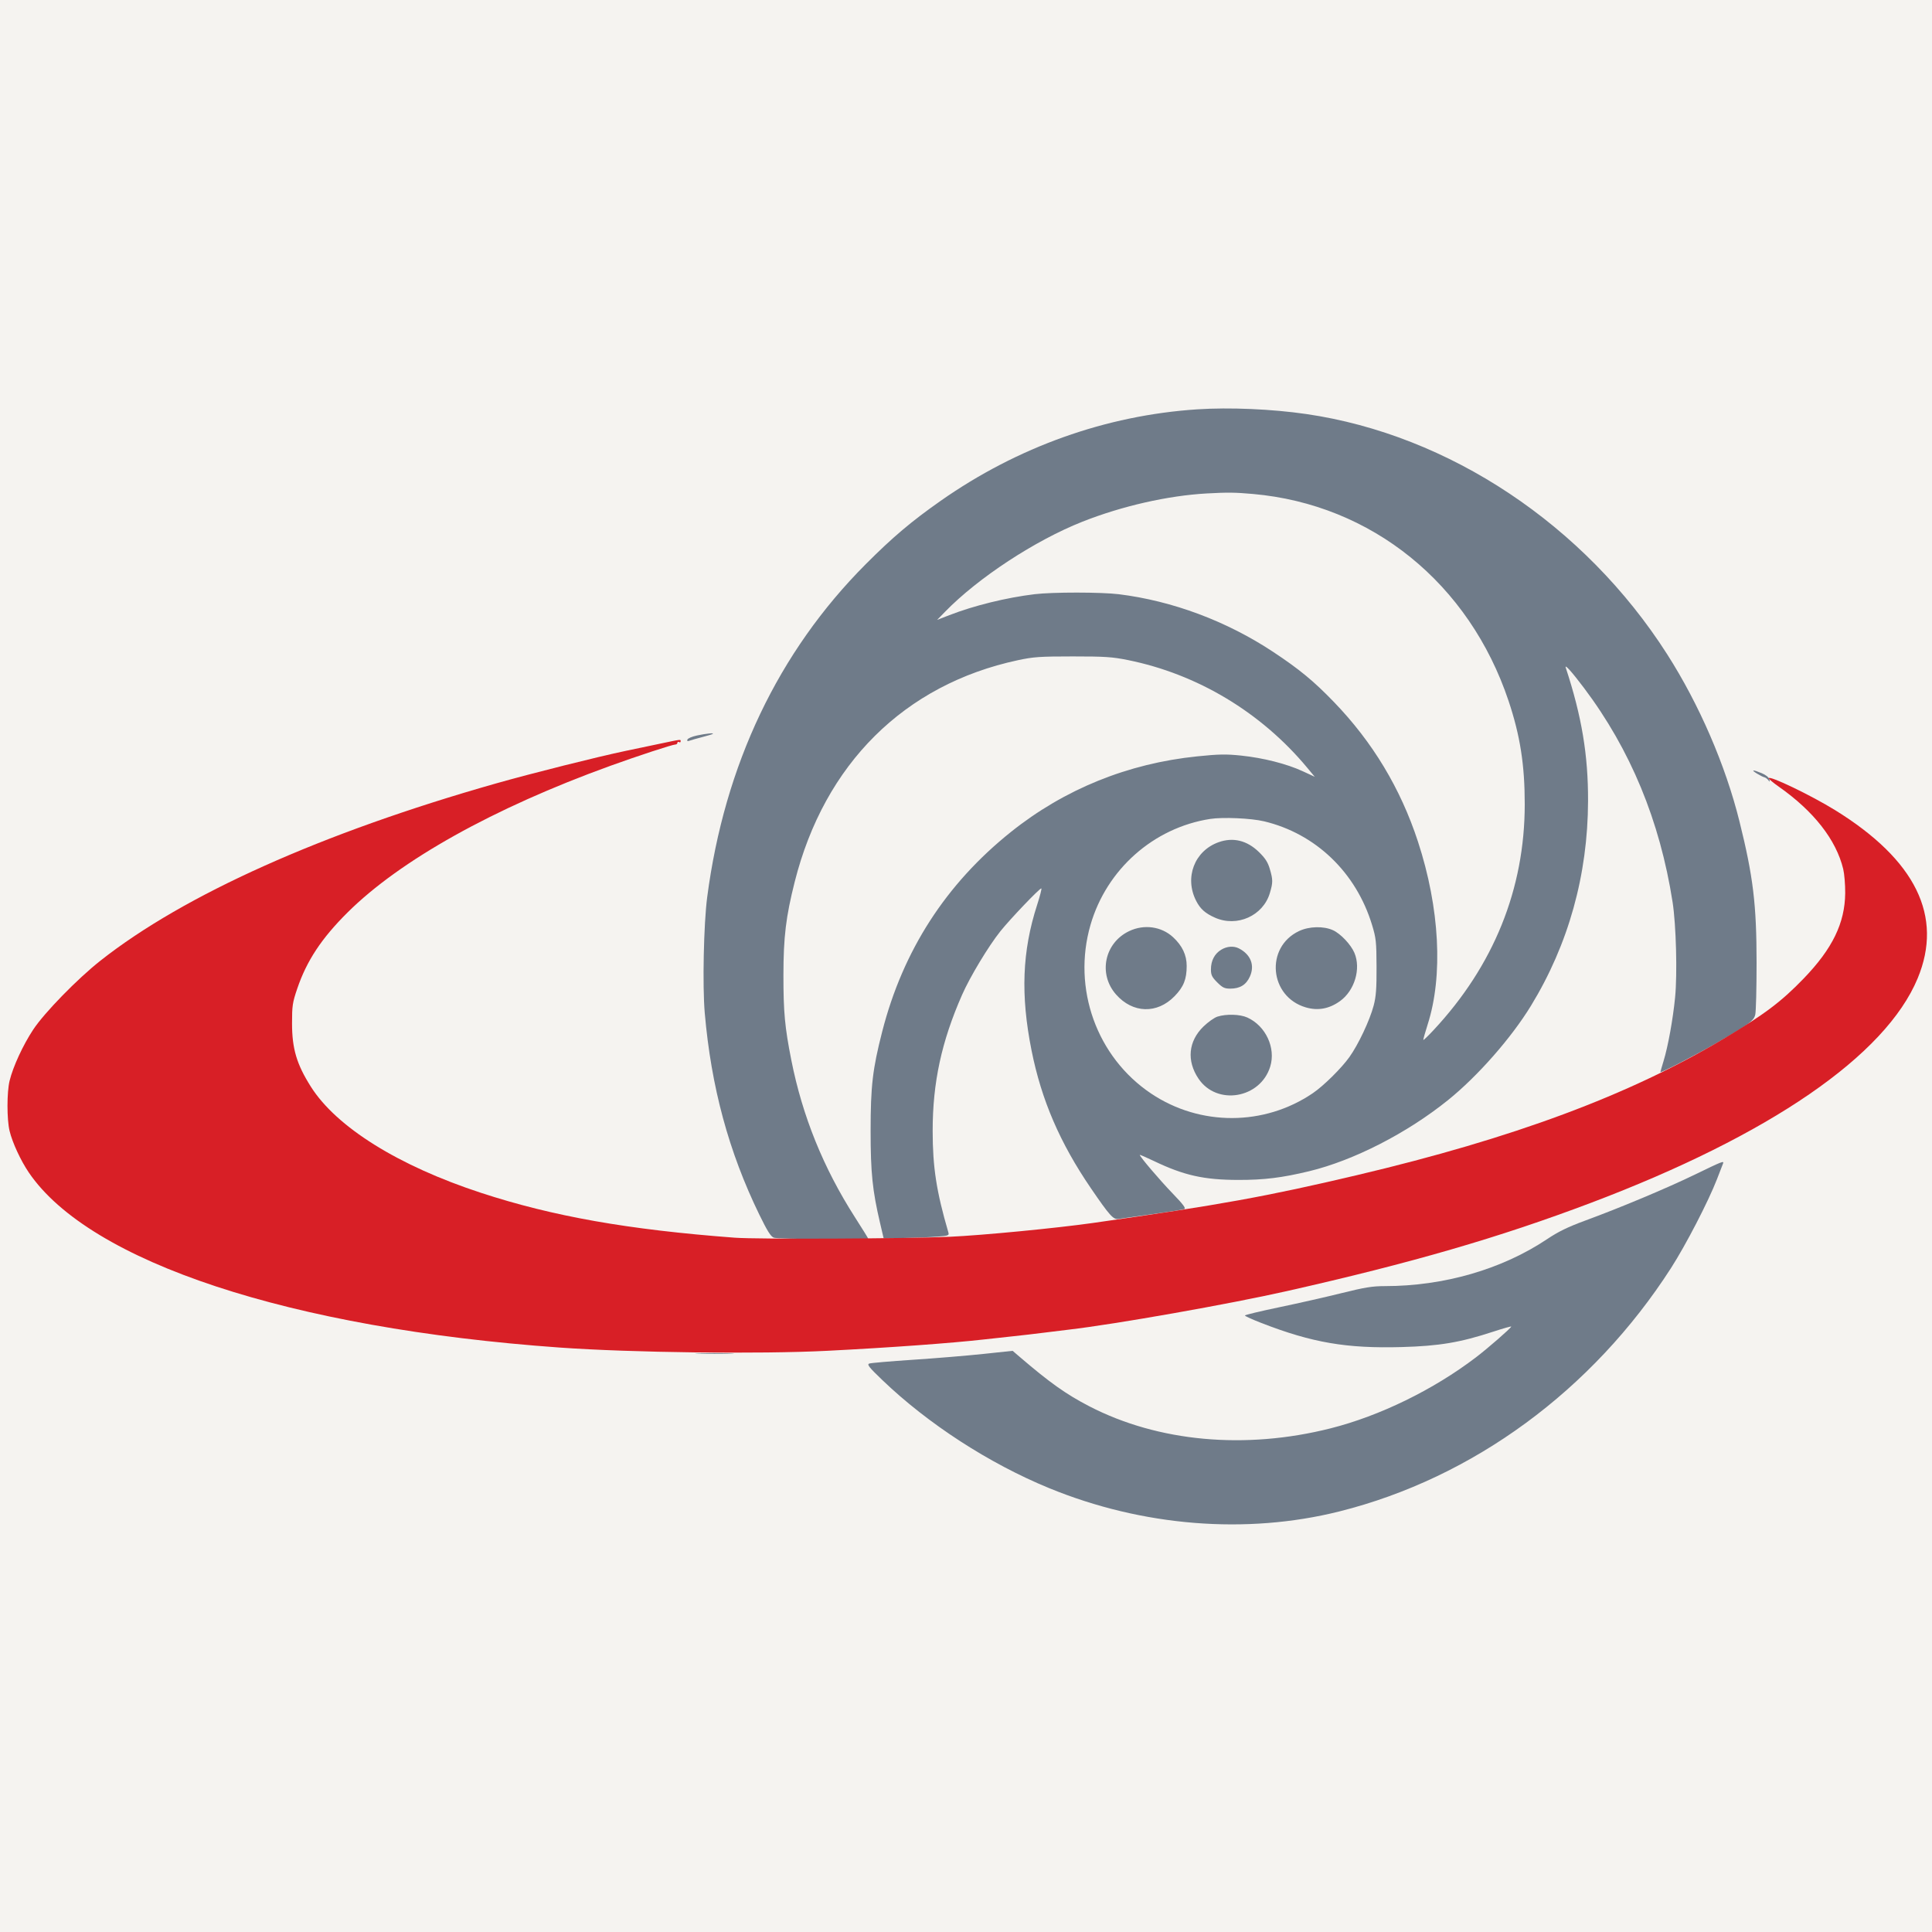
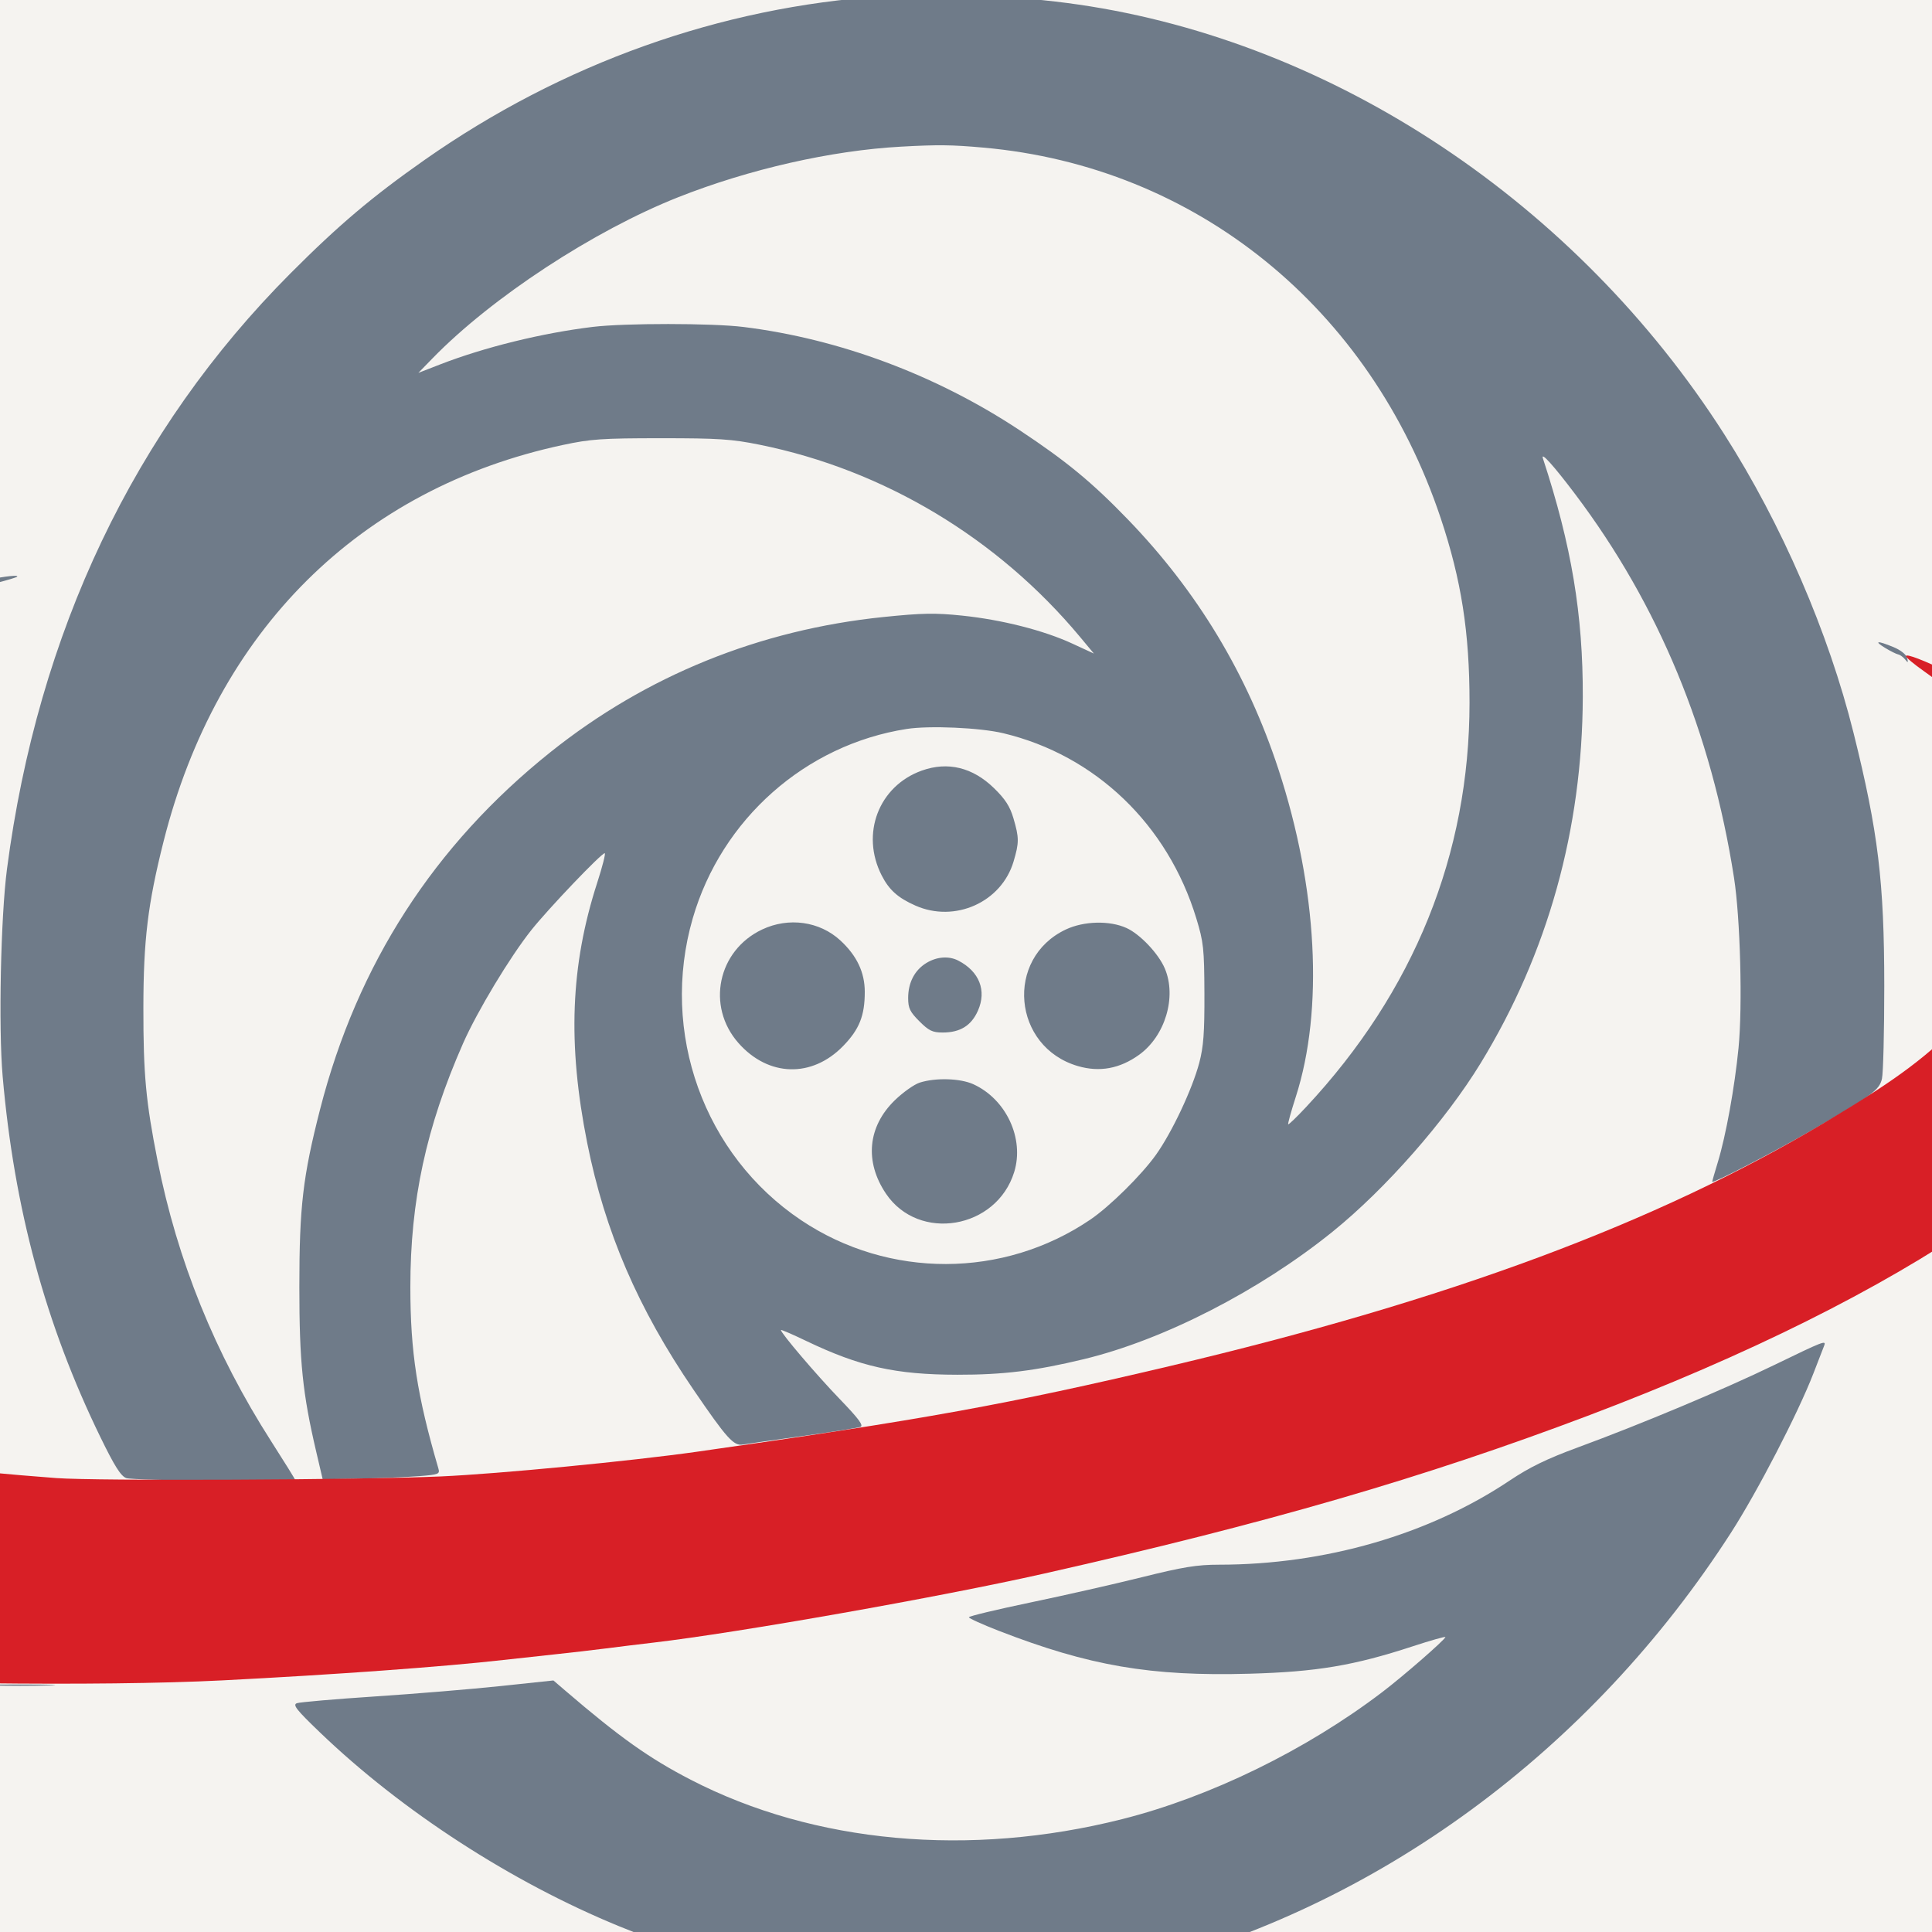
- <svg xmlns="http://www.w3.org/2000/svg" viewBox="81 -236.5 1195 1195" fill="none">
-   <rect x="81" y="-236.5" width="1195" height="1195" fill="#f5f3f0" />
+ <svg xmlns="http://www.w3.org/2000/svg" viewBox="516 18 668 668" fill="none">
+   <rect x="516" y="18" width="668" height="668" fill="#f5f3f0" />
  <g fill="#6f7b89" fill-rule="evenodd">
    <path d="M 821.500 16.689 C 765.085 20.400, 710.391 39.909, 662.803 73.295 C 644.670 86.017, 633.143 95.764, 616.496 112.455 C 562.403 166.689, 529.109 236.629, 518.410 318.500 C 516.255 334.991, 515.452 373.284, 516.909 390.046 C 520.892 435.862, 531.728 475.903, 550.670 514.803 C 555.594 524.914, 557.746 528.333, 559.639 529.053 C 561.975 529.941, 618 530.466, 618 529.600 C 618 529.380, 614.298 523.417, 609.773 516.350 C 590.308 485.950, 577.326 453.886, 570.469 419.277 C 566.424 398.861, 565.551 389.448, 565.574 366.500 C 565.597 343.016, 567.106 330.557, 572.538 309 C 590.940 235.978, 640.368 186.883, 710.621 171.850 C 720.217 169.796, 724.212 169.521, 744.500 169.518 C 764.404 169.514, 768.999 169.817, 778.636 171.765 C 821.633 180.459, 860.969 204.056, 889.440 238.235 L 894.218 243.970 886.743 240.517 C 876.856 235.949, 862.393 232.278, 848.660 230.850 C 839.357 229.883, 834.838 229.963, 821.500 231.331 C 778.582 235.733, 739.397 251.628, 706.337 278.045 C 666.094 310.202, 639.511 351.420, 626.664 401.583 C 620.719 424.798, 619.500 435.251, 619.501 463 C 619.503 488.894, 620.622 499.802, 625.351 520 L 627.575 529.500 640.537 529.234 C 647.667 529.088, 656.804 528.708, 660.842 528.390 C 667.776 527.844, 668.149 527.692, 667.554 525.656 C 660.214 500.528, 657.889 485.467, 657.882 463 C 657.874 433.078, 663.347 407.753, 676.073 378.835 C 680.981 367.681, 692.380 348.765, 699.777 339.500 C 705.762 332.003, 723.908 313, 725.083 313 C 725.472 313, 724.300 317.612, 722.477 323.250 C 713.237 351.839, 712.198 378.973, 719.034 413.189 C 725.172 443.906, 736.581 470.395, 755.779 498.500 C 767.308 515.377, 769.668 518.001, 772.836 517.463 C 774.301 517.214, 783.693 515.876, 793.707 514.490 C 803.721 513.104, 812.623 511.698, 813.489 511.366 C 814.684 510.907, 812.942 508.562, 806.255 501.631 C 798.357 493.443, 786 478.941, 786 477.860 C 786 477.630, 789.938 479.328, 794.750 481.635 C 813.313 490.531, 825.651 493.291, 847 493.324 C 862.860 493.349, 873.987 491.978, 890.743 487.937 C 918.318 481.286, 951.470 464.291, 976.815 443.813 C 995.088 429.049, 1015.811 405.456, 1027.942 385.606 C 1051.131 347.660, 1063.111 304.713, 1063.259 259 C 1063.351 230.497, 1059.357 206.590, 1049.475 176.500 C 1048.632 173.933, 1053.189 178.989, 1060.684 188.934 C 1089.474 227.137, 1107.698 271.171, 1115.547 321.500 C 1117.724 335.464, 1118.529 365.846, 1117.105 380.349 C 1115.766 393.993, 1112.741 410.670, 1109.939 419.855 C 1108.872 423.351, 1108 426.392, 1108 426.614 C 1108 427.356, 1129.526 416.231, 1141.982 409.051 C 1163.268 396.781, 1165.787 394.941, 1166.694 391 C 1167.137 389.075, 1167.498 374.675, 1167.495 359 C 1167.488 322.909, 1165.400 305.669, 1156.898 271.500 C 1148.222 236.630, 1132.033 199.227, 1112.147 168.106 C 1061.102 88.220, 977.330 32.467, 889 19.596 C 867.742 16.499, 841.548 15.371, 821.500 16.689 M 827.500 68.708 C 803.477 70.026, 774.995 76.492, 750.500 86.186 C 721.275 97.752, 686.029 120.861, 665.577 141.865 L 660.653 146.921 668.194 143.993 C 683.509 138.046, 703.478 133.139, 720.974 131.024 C 731.974 129.695, 762.190 129.708, 773.026 131.047 C 806.201 135.148, 839.709 147.670, 868.504 166.725 C 884.703 177.445, 893.571 184.755, 906.015 197.644 C 930.024 222.510, 947.266 251.134, 958.033 284 C 971.511 325.141, 973.732 367.066, 964.031 397.232 C 962.407 402.281, 961.223 406.557, 961.400 406.733 C 961.576 406.909, 964.371 404.216, 967.610 400.748 C 1004.901 360.824, 1024.085 313.344, 1024.100 260.944 C 1024.107 236.648, 1021.267 218.493, 1014.113 197.095 C 989.793 124.359, 929.502 75.540, 855.951 69.031 C 844.902 68.053, 840.367 68.001, 827.500 68.708 M 512.070 218.429 C 509.083 219.063, 506.434 220.198, 506.183 220.950 C 505.871 221.886, 506.255 222.116, 507.396 221.678 C 508.313 221.326, 511.862 220.314, 515.282 219.430 C 518.702 218.545, 521.688 217.637, 521.917 217.411 C 522.621 216.716, 517.780 217.217, 512.070 218.429 M 1167.803 242.022 C 1169.620 243.129, 1171.644 244.140, 1172.300 244.268 C 1172.956 244.396, 1174.035 245.175, 1174.697 246 C 1175.718 247.273, 1175.824 247.196, 1175.396 245.490 C 1175.099 244.306, 1173.164 242.765, 1170.686 241.740 C 1165.064 239.415, 1163.740 239.544, 1167.803 242.022 M 829.500 270.040 C 794.511 275.491, 765.468 301.200, 755.519 335.530 C 744.097 374.948, 759.359 417.390, 793.063 439.935 C 823.325 460.176, 862.963 460.075, 893 439.678 C 899.665 435.152, 910.618 424.345, 915.627 417.352 C 921.162 409.623, 928.224 394.647, 930.646 385.500 C 932.121 379.929, 932.486 375.028, 932.433 361.500 C 932.372 345.926, 932.136 343.745, 929.623 335.500 C 919.740 303.079, 894.750 279.123, 862.871 271.512 C 854.819 269.590, 837.340 268.818, 829.500 270.040 M 834.748 284.427 C 819.807 289.759, 813.477 306.308, 820.867 320.719 C 823.433 325.724, 826.474 328.437, 832.512 331.109 C 846.182 337.159, 862.268 329.938, 866.444 315.878 C 868.390 309.324, 868.386 307.677, 866.406 300.932 C 865.194 296.804, 863.574 294.294, 859.656 290.479 C 852.307 283.323, 843.701 281.232, 834.748 284.427 M 779.500 339.383 C 764.148 346.641, 760.120 365.902, 771.298 378.601 C 781.633 390.343, 796.707 390.785, 807.521 379.664 C 813.117 373.909, 815 369.196, 815 360.950 C 815 354.197, 812.253 348.410, 806.555 343.157 C 799.377 336.541, 788.672 335.047, 779.500 339.383 M 884.500 339.383 C 863.357 349.378, 866.087 380.012, 888.709 386.609 C 896.184 388.789, 903.168 387.503, 909.830 382.719 C 918.872 376.226, 922.915 362.680, 918.741 352.860 C 916.556 347.719, 910.208 341.010, 905.500 338.866 C 899.670 336.211, 890.746 336.431, 884.500 339.383 M 836.299 350.960 C 832.242 353.433, 830 357.743, 830 363.068 C 830 366.575, 830.615 367.850, 833.882 371.118 C 837.150 374.385, 838.425 375, 841.932 375 C 847.996 375, 851.839 372.619, 854.129 367.441 C 857.207 360.484, 854.608 353.881, 847.316 350.125 C 844.063 348.450, 839.897 348.765, 836.299 350.960 M 834.008 392.316 C 832.087 392.928, 828.188 395.694, 825.344 398.464 C 816.012 407.551, 814.876 419.653, 822.319 430.703 C 833.656 447.537, 860.570 442.996, 866.669 423.222 C 870.236 411.658, 863.885 398.033, 852.522 392.871 C 848.007 390.820, 839.507 390.565, 834.008 392.316 M 1129.500 489.939 C 1112.007 498.424, 1083.486 510.389, 1061.367 518.520 C 1050.814 522.400, 1044.877 525.292, 1037.931 529.939 C 1010.019 548.608, 974.108 559, 937.501 559 C 929.896 559, 925.071 559.782, 910.857 563.321 C 901.311 565.698, 883.939 569.635, 872.253 572.071 C 860.567 574.507, 851.004 576.803, 851.003 577.174 C 851.001 577.545, 855.612 579.639, 861.250 581.828 C 892.623 594.009, 913.869 597.651, 948 596.698 C 971.230 596.049, 984.112 593.886, 1004.469 587.218 C 1010.823 585.136, 1015.905 583.706, 1015.761 584.040 C 1015.218 585.303, 1001.196 597.513, 993.944 603.038 C 967.630 623.085, 934.478 639.279, 904 646.974 C 851.278 660.284, 797.453 655.372, 754.836 633.361 C 740.459 625.935, 730.331 618.742, 711.423 602.524 L 707.346 599.027 689.118 600.960 C 679.093 602.024, 659.553 603.642, 645.695 604.555 C 631.838 605.469, 619.668 606.520, 618.652 606.891 C 617.114 607.453, 618.461 609.157, 626.678 617.044 C 654.990 644.218, 692.879 668.767, 730 683.987 C 787.703 707.645, 851.901 712.782, 909.500 698.350 C 992.078 677.659, 1065.998 623.403, 1114.569 547.834 C 1123.722 533.593, 1137.699 506.575, 1142.991 492.892 C 1144.776 488.276, 1146.456 483.938, 1146.725 483.250 C 1147.485 481.306, 1146.539 481.674, 1129.500 489.939 M 513.250 600.746 C 518.612 600.925, 527.388 600.925, 532.750 600.746 C 538.112 600.566, 533.725 600.419, 523 600.419 C 512.275 600.419, 507.887 600.566, 513.250 600.746" />
  </g>
  <g fill="#d81f26" fill-rule="evenodd">
    <path d="M 489.500 223.438 C 483.450 224.707, 473.775 226.737, 468 227.948 C 450.339 231.652, 409.652 241.871, 387.500 248.165 C 280.215 278.651, 194.868 316.900, 143.173 357.661 C 128.896 368.919, 108.463 389.864, 101.540 400.339 C 95.228 409.888, 89.081 423.211, 86.932 432 C 85.209 439.051, 85.201 455.903, 86.919 463 C 88.680 470.275, 93.788 481.325, 98.808 488.717 C 136.468 544.174, 260.591 585.122, 427 596.988 C 471.752 600.179, 550.862 601.139, 592.877 599.001 C 631.612 597.030, 669.390 594.287, 690 591.948 C 694.675 591.417, 702.775 590.533, 708 589.982 C 713.225 589.432, 721.100 588.518, 725.500 587.952 C 729.900 587.386, 737.325 586.477, 742 585.933 C 771.138 582.536, 841.167 570.161, 877 562.076 C 954.176 544.662, 1008.290 528.956, 1065 507.509 C 1175.664 465.656, 1247.291 416.443, 1267.137 368.625 C 1283.050 330.280, 1265.964 295.460, 1216.098 264.615 C 1201.304 255.463, 1175 242.826, 1175 244.870 C 1175 245.332, 1177.813 247.683, 1181.250 250.093 C 1202.867 265.254, 1216.723 282.963, 1221.078 301 C 1221.809 304.025, 1222.363 310.775, 1222.310 316 C 1222.122 334.437, 1214.439 350.249, 1196.737 368.628 C 1182.828 383.069, 1172.475 390.861, 1147 406.065 C 1088.629 440.902, 1017.033 467.527, 920.294 490.371 C 864.585 503.527, 835.475 508.799, 757 519.942 C 734.246 523.173, 688.379 527.598, 668.500 528.480 C 641.258 529.688, 549.201 530.087, 535.500 529.056 C 469.463 524.086, 422.937 515.861, 378.500 501.302 C 327.329 484.537, 289.079 460.659, 273.240 435.593 C 264.493 421.749, 261.646 412.159, 261.634 396.500 C 261.626 385.594, 261.919 383.634, 264.852 375 C 270.704 357.776, 279.841 343.934, 295.902 327.960 C 328.426 295.613, 386.237 263.339, 458.500 237.187 C 475.325 231.098, 496.982 224, 498.735 224 C 499.431 224, 500 223.523, 500 222.941 C 500 222.359, 500.450 222.160, 501 222.500 C 501.550 222.840, 502 222.641, 502 222.059 C 502 220.748, 502.689 220.671, 489.500 223.438" />
  </g>
</svg>
